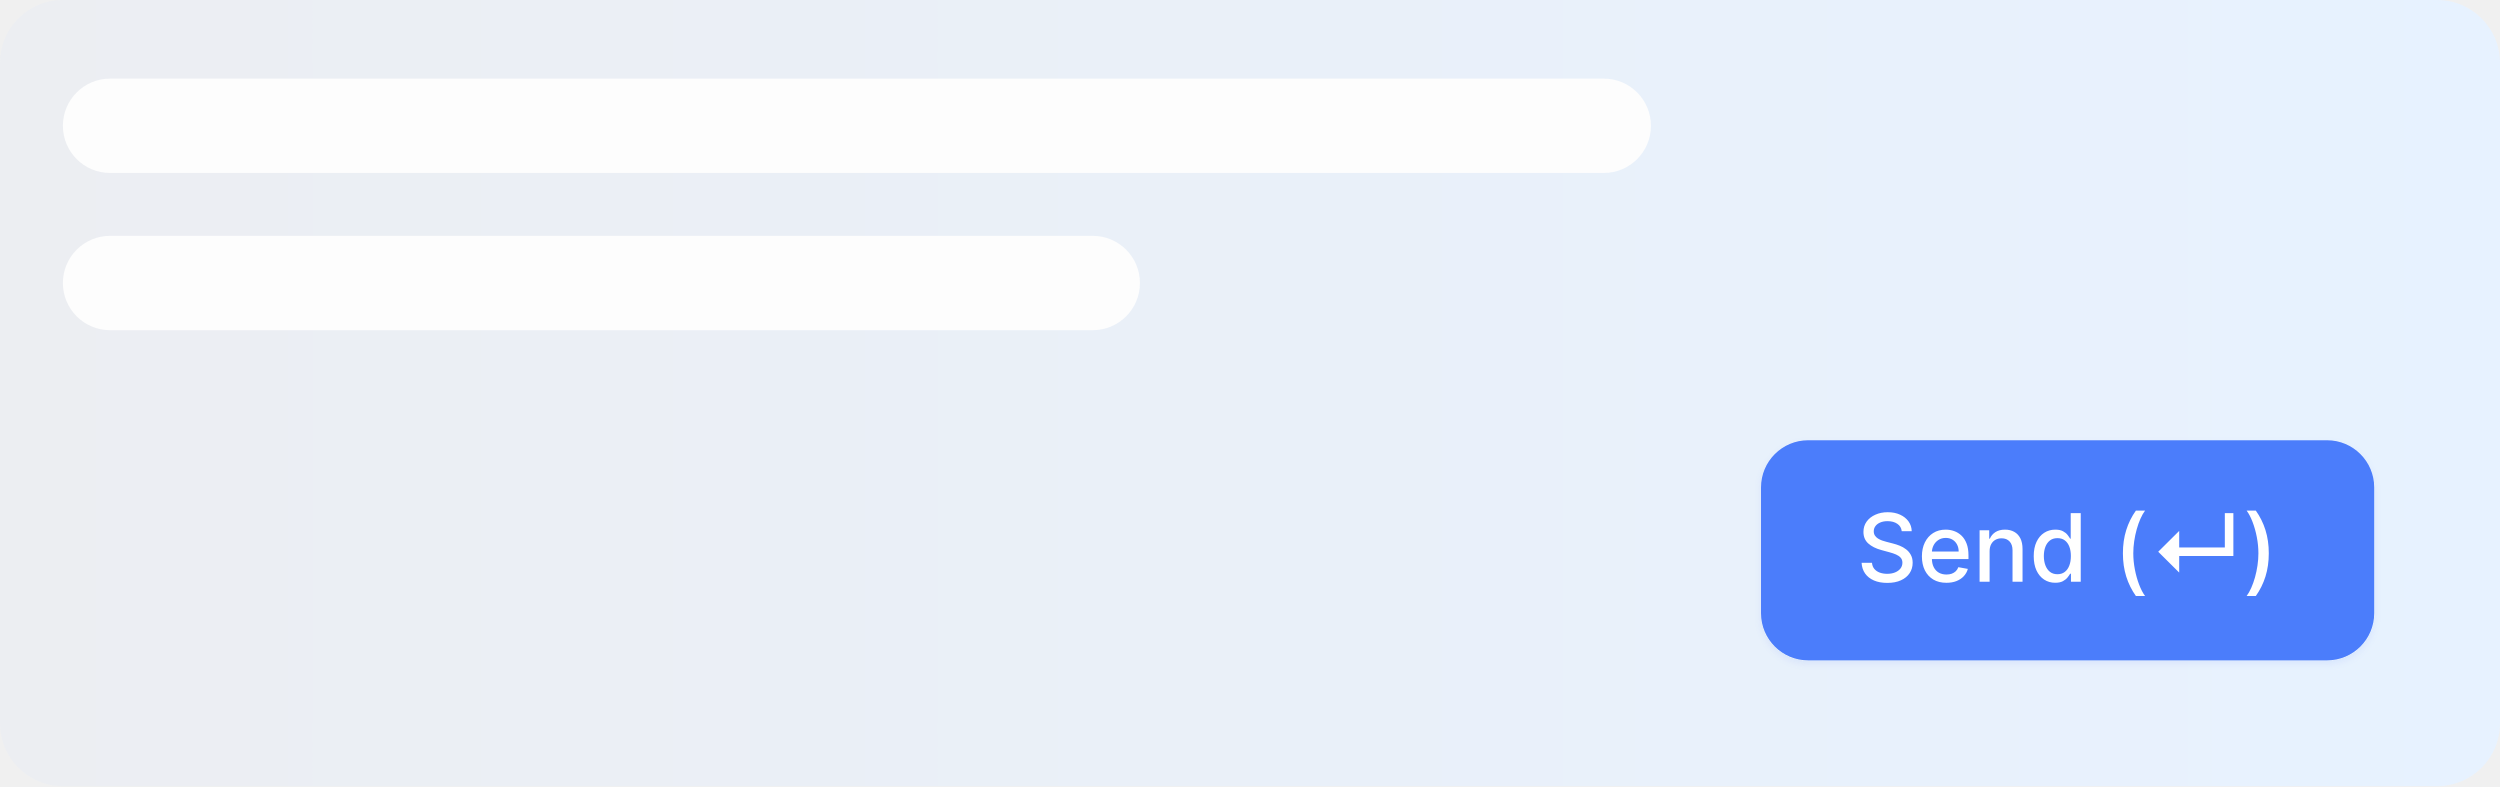
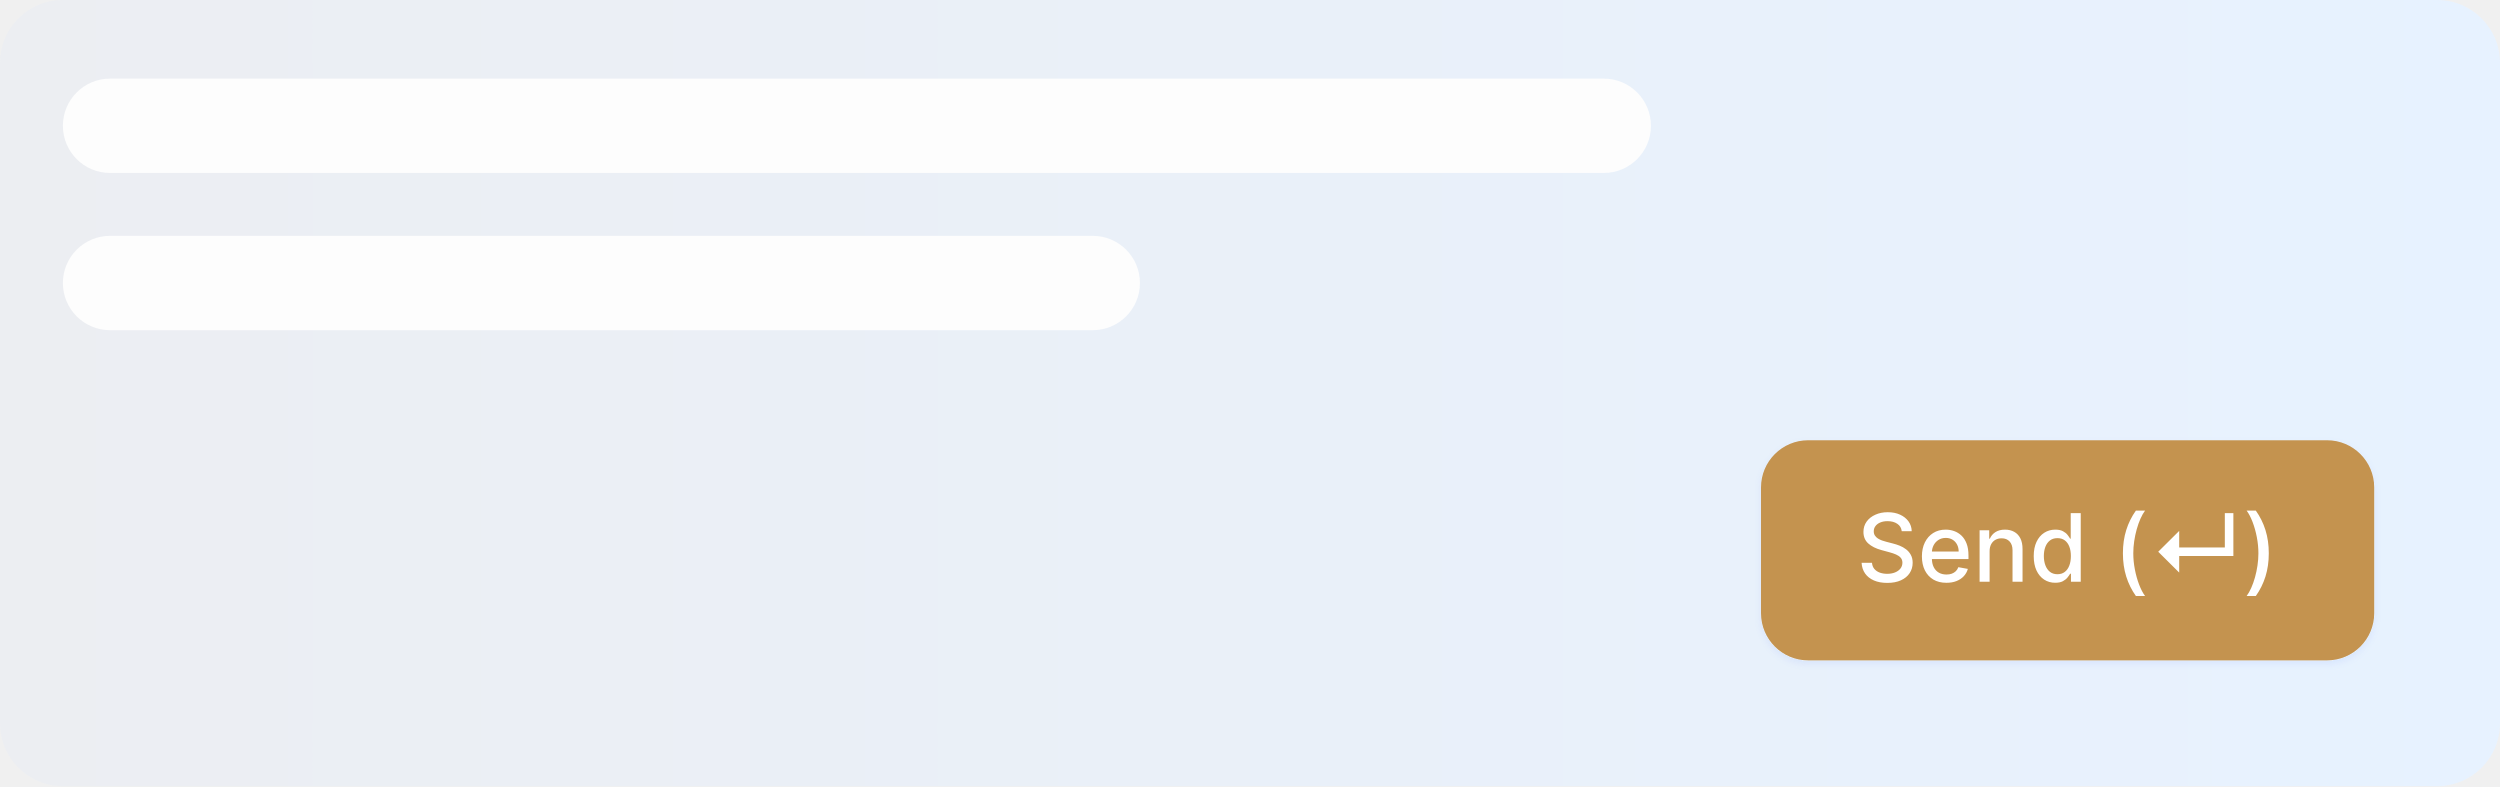
<svg xmlns="http://www.w3.org/2000/svg" width="318" height="100" viewBox="0 0 318 100" fill="none">
  <rect width="318" height="100" rx="8" fill="url(#paint0_linear_487_6940)" />
  <g filter="url(#filter0_d_487_6940)">
-     <rect x="224" y="56" width="78" height="28" rx="6" fill="#4B7DFB" />
+     <rect x="224" y="56" width="78" height="28" rx="6" fill="#C4934F" />
    <path d="M241.9 67.565C241.855 67.162 241.667 66.849 241.338 66.628C241.008 66.403 240.594 66.291 240.094 66.291C239.736 66.291 239.426 66.348 239.165 66.462C238.903 66.572 238.7 66.726 238.555 66.922C238.413 67.115 238.342 67.335 238.342 67.582C238.342 67.79 238.39 67.969 238.487 68.119C238.586 68.27 238.716 68.396 238.875 68.499C239.037 68.598 239.21 68.682 239.395 68.75C239.579 68.815 239.757 68.869 239.927 68.912L240.78 69.133C241.058 69.202 241.344 69.294 241.636 69.41C241.929 69.527 242.2 69.68 242.45 69.871C242.7 70.061 242.902 70.297 243.055 70.578C243.211 70.859 243.29 71.196 243.29 71.588C243.29 72.082 243.162 72.521 242.906 72.905C242.653 73.288 242.285 73.591 241.802 73.812C241.322 74.034 240.741 74.145 240.059 74.145C239.406 74.145 238.841 74.041 238.363 73.834C237.886 73.626 237.513 73.332 237.243 72.952C236.973 72.568 236.824 72.114 236.795 71.588H238.116C238.142 71.903 238.244 72.166 238.423 72.376C238.605 72.584 238.836 72.739 239.118 72.841C239.402 72.94 239.713 72.99 240.051 72.99C240.423 72.99 240.754 72.932 241.044 72.815C241.336 72.696 241.567 72.531 241.734 72.321C241.902 72.108 241.986 71.859 241.986 71.575C241.986 71.317 241.912 71.105 241.764 70.94C241.619 70.776 241.422 70.639 241.172 70.531C240.925 70.423 240.645 70.328 240.332 70.246L239.301 69.965C238.602 69.774 238.048 69.494 237.639 69.125C237.233 68.756 237.03 68.267 237.03 67.659C237.03 67.156 237.166 66.717 237.439 66.342C237.711 65.967 238.081 65.676 238.547 65.469C239.013 65.258 239.538 65.153 240.123 65.153C240.714 65.153 241.236 65.257 241.687 65.465C242.142 65.672 242.5 65.957 242.761 66.321C243.023 66.682 243.159 67.097 243.17 67.565H241.9ZM247.582 74.132C246.937 74.132 246.382 73.994 245.916 73.719C245.453 73.44 245.095 73.05 244.842 72.547C244.592 72.041 244.467 71.449 244.467 70.77C244.467 70.099 244.592 69.508 244.842 68.997C245.095 68.486 245.447 68.087 245.899 67.8C246.353 67.513 246.884 67.369 247.492 67.369C247.862 67.369 248.22 67.43 248.566 67.553C248.913 67.675 249.224 67.867 249.499 68.128C249.775 68.389 249.992 68.729 250.151 69.146C250.311 69.561 250.39 70.065 250.39 70.659V71.111H245.187V70.156H249.142C249.142 69.821 249.073 69.524 248.937 69.266C248.801 69.004 248.609 68.798 248.362 68.648C248.117 68.497 247.83 68.422 247.501 68.422C247.143 68.422 246.83 68.51 246.563 68.686C246.299 68.859 246.095 69.087 245.95 69.368C245.808 69.646 245.737 69.949 245.737 70.276V71.021C245.737 71.459 245.813 71.831 245.967 72.138C246.123 72.445 246.34 72.679 246.619 72.841C246.897 73 247.222 73.079 247.595 73.079C247.836 73.079 248.056 73.046 248.255 72.977C248.454 72.906 248.626 72.801 248.771 72.662C248.916 72.523 249.026 72.351 249.103 72.146L250.309 72.364C250.213 72.719 250.039 73.03 249.789 73.297C249.542 73.561 249.231 73.767 248.856 73.915C248.484 74.06 248.059 74.132 247.582 74.132ZM253.078 70.114V74H251.804V67.454H253.027V68.52H253.108C253.258 68.173 253.494 67.895 253.815 67.685C254.139 67.474 254.547 67.369 255.038 67.369C255.484 67.369 255.875 67.463 256.21 67.651C256.545 67.835 256.805 68.111 256.99 68.477C257.175 68.844 257.267 69.297 257.267 69.837V74H255.993V69.99C255.993 69.516 255.869 69.145 255.622 68.878C255.375 68.608 255.035 68.473 254.604 68.473C254.308 68.473 254.045 68.537 253.815 68.665C253.588 68.793 253.407 68.98 253.274 69.227C253.143 69.472 253.078 69.767 253.078 70.114ZM261.426 74.128C260.898 74.128 260.426 73.993 260.011 73.723C259.599 73.45 259.275 73.062 259.04 72.56C258.807 72.054 258.69 71.447 258.69 70.74C258.69 70.033 258.808 69.428 259.044 68.925C259.282 68.422 259.609 68.037 260.024 67.77C260.439 67.503 260.909 67.369 261.434 67.369C261.841 67.369 262.167 67.438 262.415 67.574C262.665 67.707 262.858 67.864 262.994 68.043C263.133 68.222 263.241 68.379 263.318 68.516H263.395V65.273H264.669V74H263.425V72.981H263.318C263.241 73.121 263.131 73.28 262.986 73.459C262.844 73.638 262.648 73.794 262.398 73.928C262.148 74.061 261.824 74.128 261.426 74.128ZM261.707 73.041C262.074 73.041 262.383 72.945 262.636 72.751C262.892 72.555 263.085 72.284 263.216 71.938C263.349 71.591 263.416 71.188 263.416 70.727C263.416 70.273 263.351 69.875 263.22 69.534C263.089 69.193 262.898 68.928 262.645 68.737C262.392 68.547 262.079 68.452 261.707 68.452C261.324 68.452 261.004 68.551 260.748 68.75C260.493 68.949 260.3 69.22 260.169 69.564C260.041 69.908 259.977 70.296 259.977 70.727C259.977 71.165 260.042 71.558 260.173 71.908C260.304 72.257 260.497 72.534 260.753 72.739C261.011 72.94 261.329 73.041 261.707 73.041ZM270.034 70.378C270.034 69.31 270.175 68.327 270.456 67.429C270.737 66.531 271.148 65.703 271.687 64.945H272.855C272.645 65.226 272.449 65.571 272.267 65.98C272.085 66.389 271.926 66.838 271.79 67.327C271.653 67.812 271.547 68.317 271.47 68.84C271.393 69.359 271.355 69.872 271.355 70.378C271.355 71.054 271.422 71.739 271.555 72.432C271.689 73.125 271.869 73.769 272.096 74.362C272.324 74.956 272.577 75.44 272.855 75.815H271.687C271.148 75.057 270.737 74.229 270.456 73.331C270.175 72.433 270.034 71.449 270.034 70.378ZM277.194 72.832L274.526 70.182L277.194 67.531V72.832ZM276.363 70.727V69.636H284.059V70.727H276.363ZM282.998 70.727V65.273H284.085V70.727H282.998ZM288.59 70.378C288.59 71.449 288.449 72.433 288.168 73.331C287.887 74.229 287.476 75.057 286.937 75.815H285.769C285.979 75.534 286.175 75.189 286.357 74.78C286.539 74.371 286.698 73.923 286.834 73.438C286.971 72.949 287.077 72.443 287.154 71.921C287.231 71.398 287.269 70.883 287.269 70.378C287.269 69.704 287.202 69.021 287.069 68.328C286.935 67.635 286.755 66.992 286.528 66.398C286.3 65.804 286.047 65.32 285.769 64.945H286.937C287.476 65.703 287.887 66.531 288.168 67.429C288.449 68.327 288.59 69.31 288.59 70.378Z" fill="white" />
  </g>
  <rect x="8" y="10" width="202" height="12" rx="6" fill="#FDFDFD" />
  <rect x="8" y="30" width="137" height="12" rx="6" fill="#FDFDFD" />
  <defs>
    <filter id="filter0_d_487_6940" x="223.167" y="55.583" width="79.667" height="29.667" filterUnits="userSpaceOnUse" color-interpolation-filters="sRGB">
      <feFlood flood-opacity="0" result="BackgroundImageFix" />
      <feColorMatrix in="SourceAlpha" type="matrix" values="0 0 0 0 0 0 0 0 0 0 0 0 0 0 0 0 0 0 127 0" result="hardAlpha" />
      <feOffset dy="0.417" />
      <feGaussianBlur stdDeviation="0.417" />
      <feComposite in2="hardAlpha" operator="out" />
      <feColorMatrix type="matrix" values="0 0 0 0 0.215 0 0 0 0 0.364 0 0 0 0 0.985 0 0 0 0.08 0" />
      <feBlend mode="normal" in2="BackgroundImageFix" result="effect1_dropShadow_487_6940" />
      <feBlend mode="normal" in="SourceGraphic" in2="effect1_dropShadow_487_6940" result="shape" />
    </filter>
    <linearGradient id="paint0_linear_487_6940" x1="0" y1="50" x2="318" y2="50" gradientUnits="userSpaceOnUse">
      <stop stop-color="#ECEEF2" />
      <stop offset="1" stop-color="#E7F2FF" />
    </linearGradient>
  </defs>
</svg>
